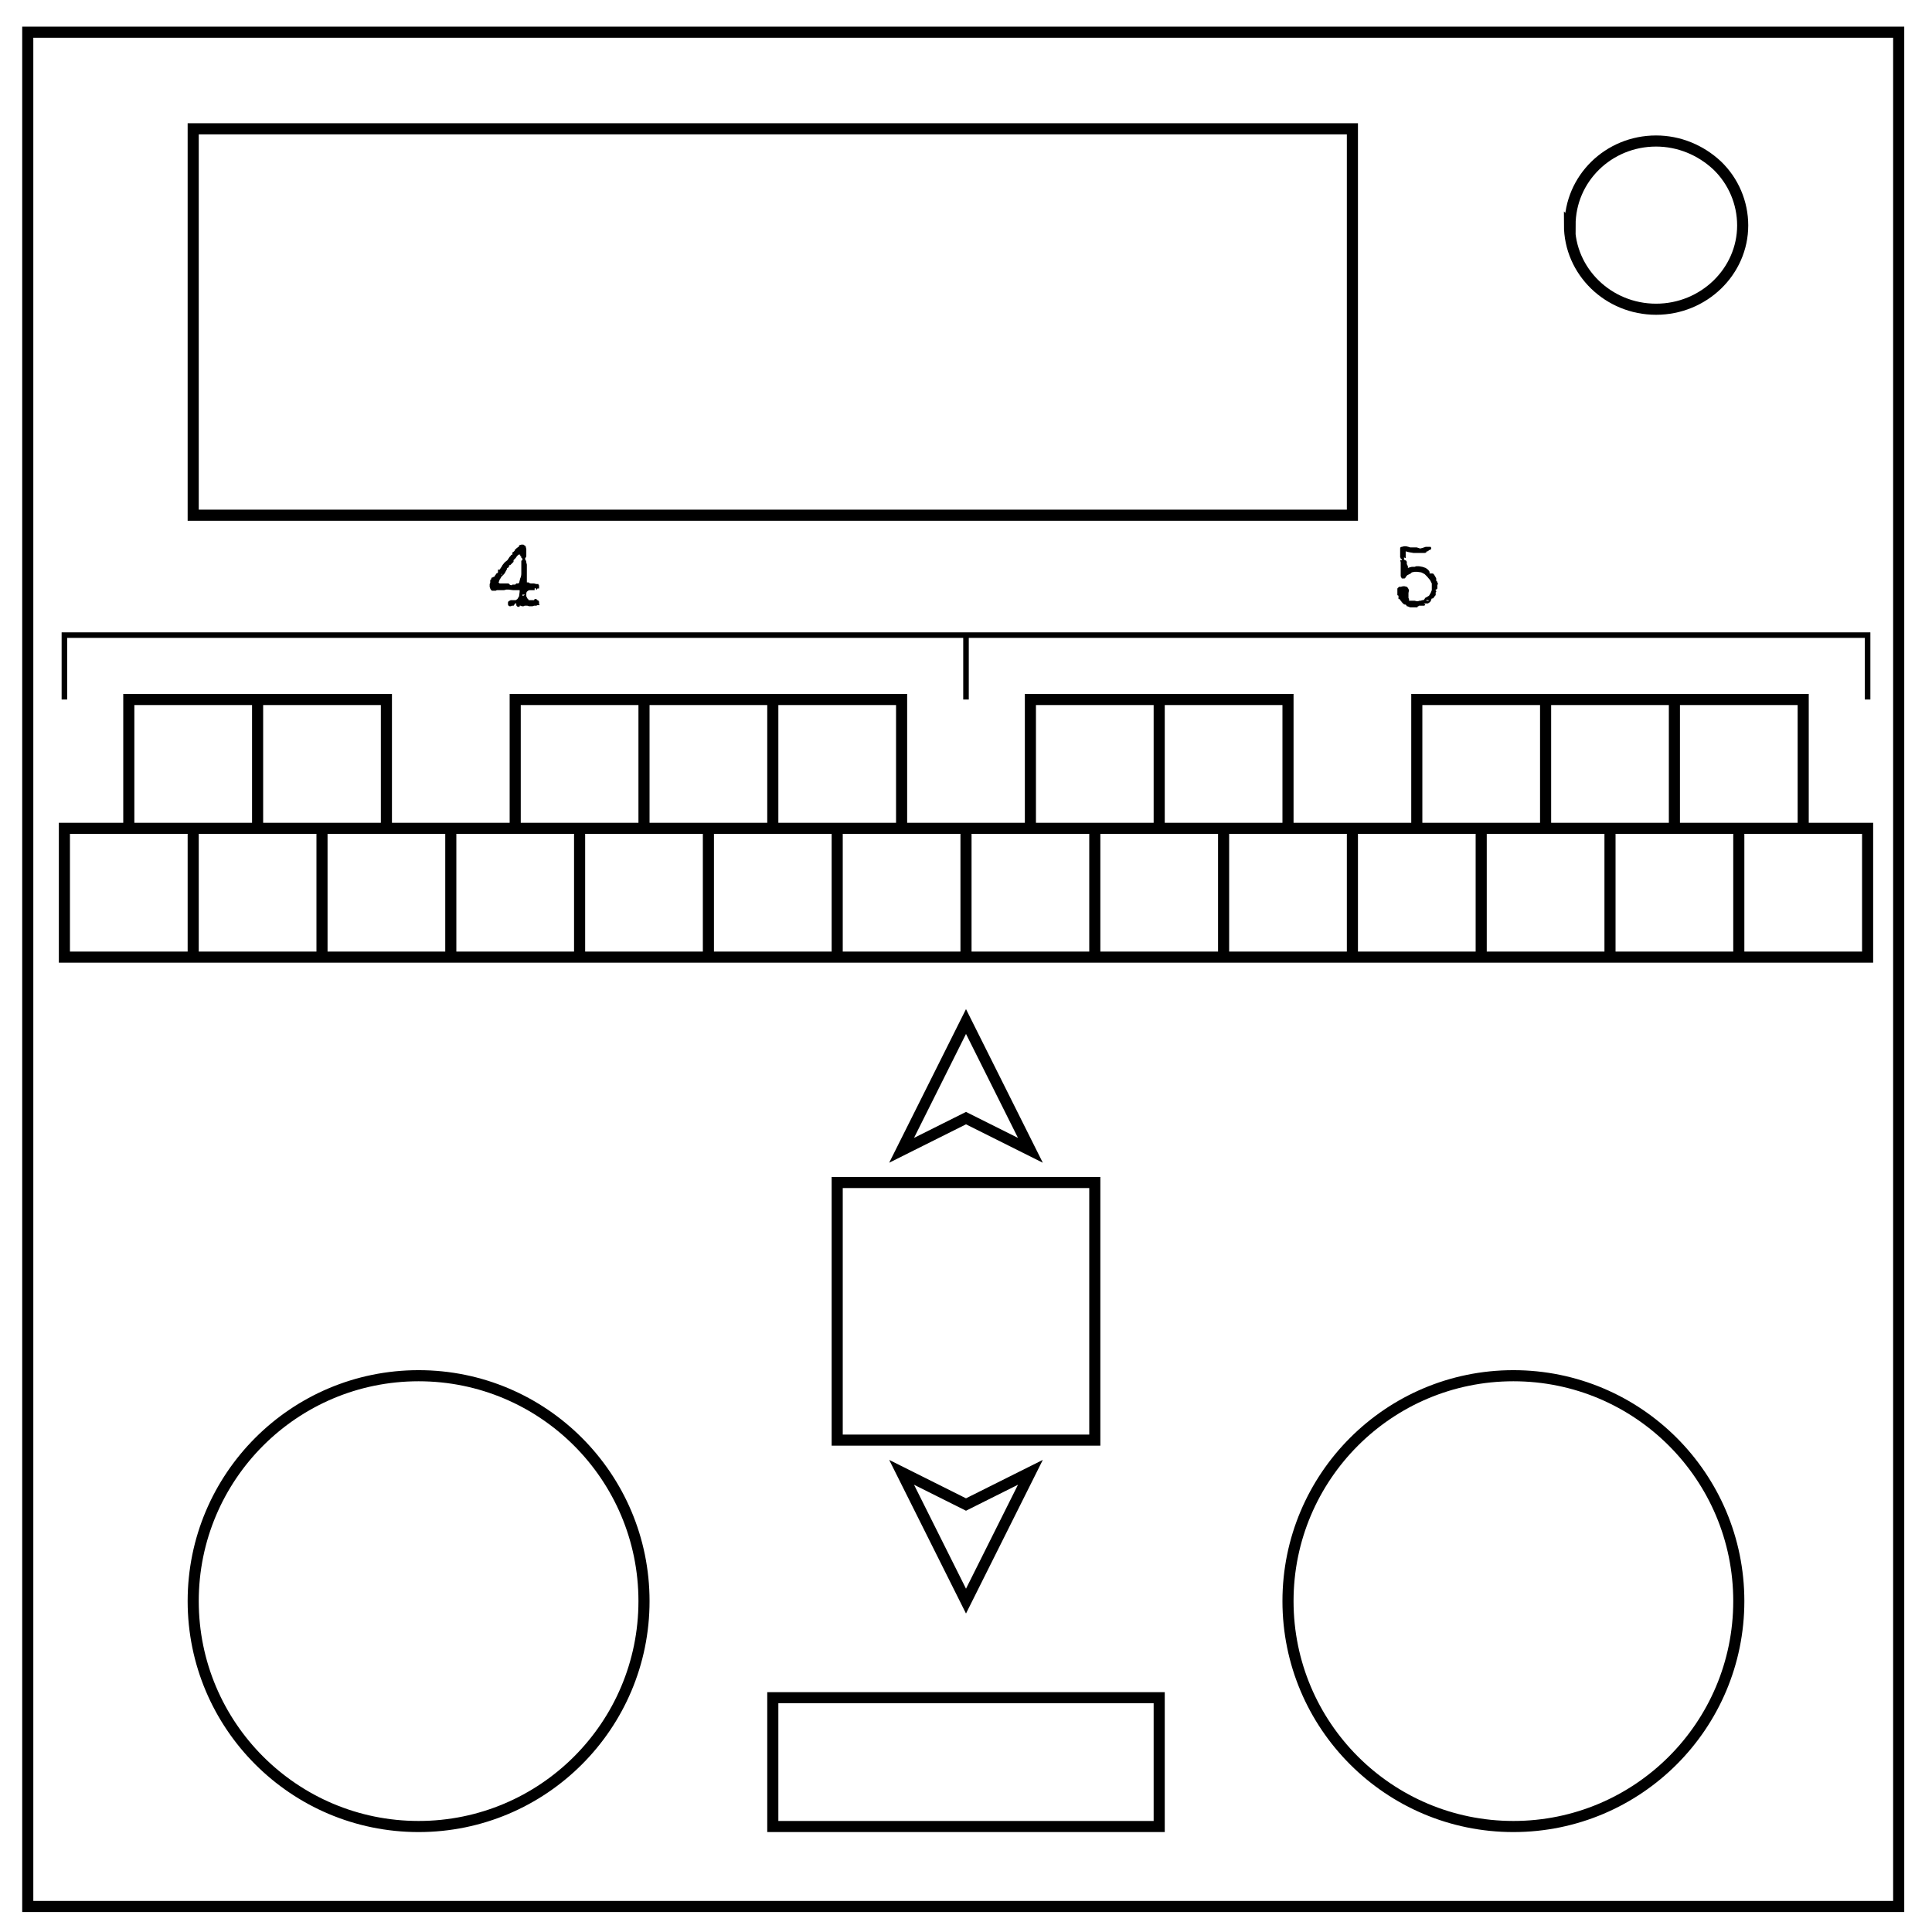
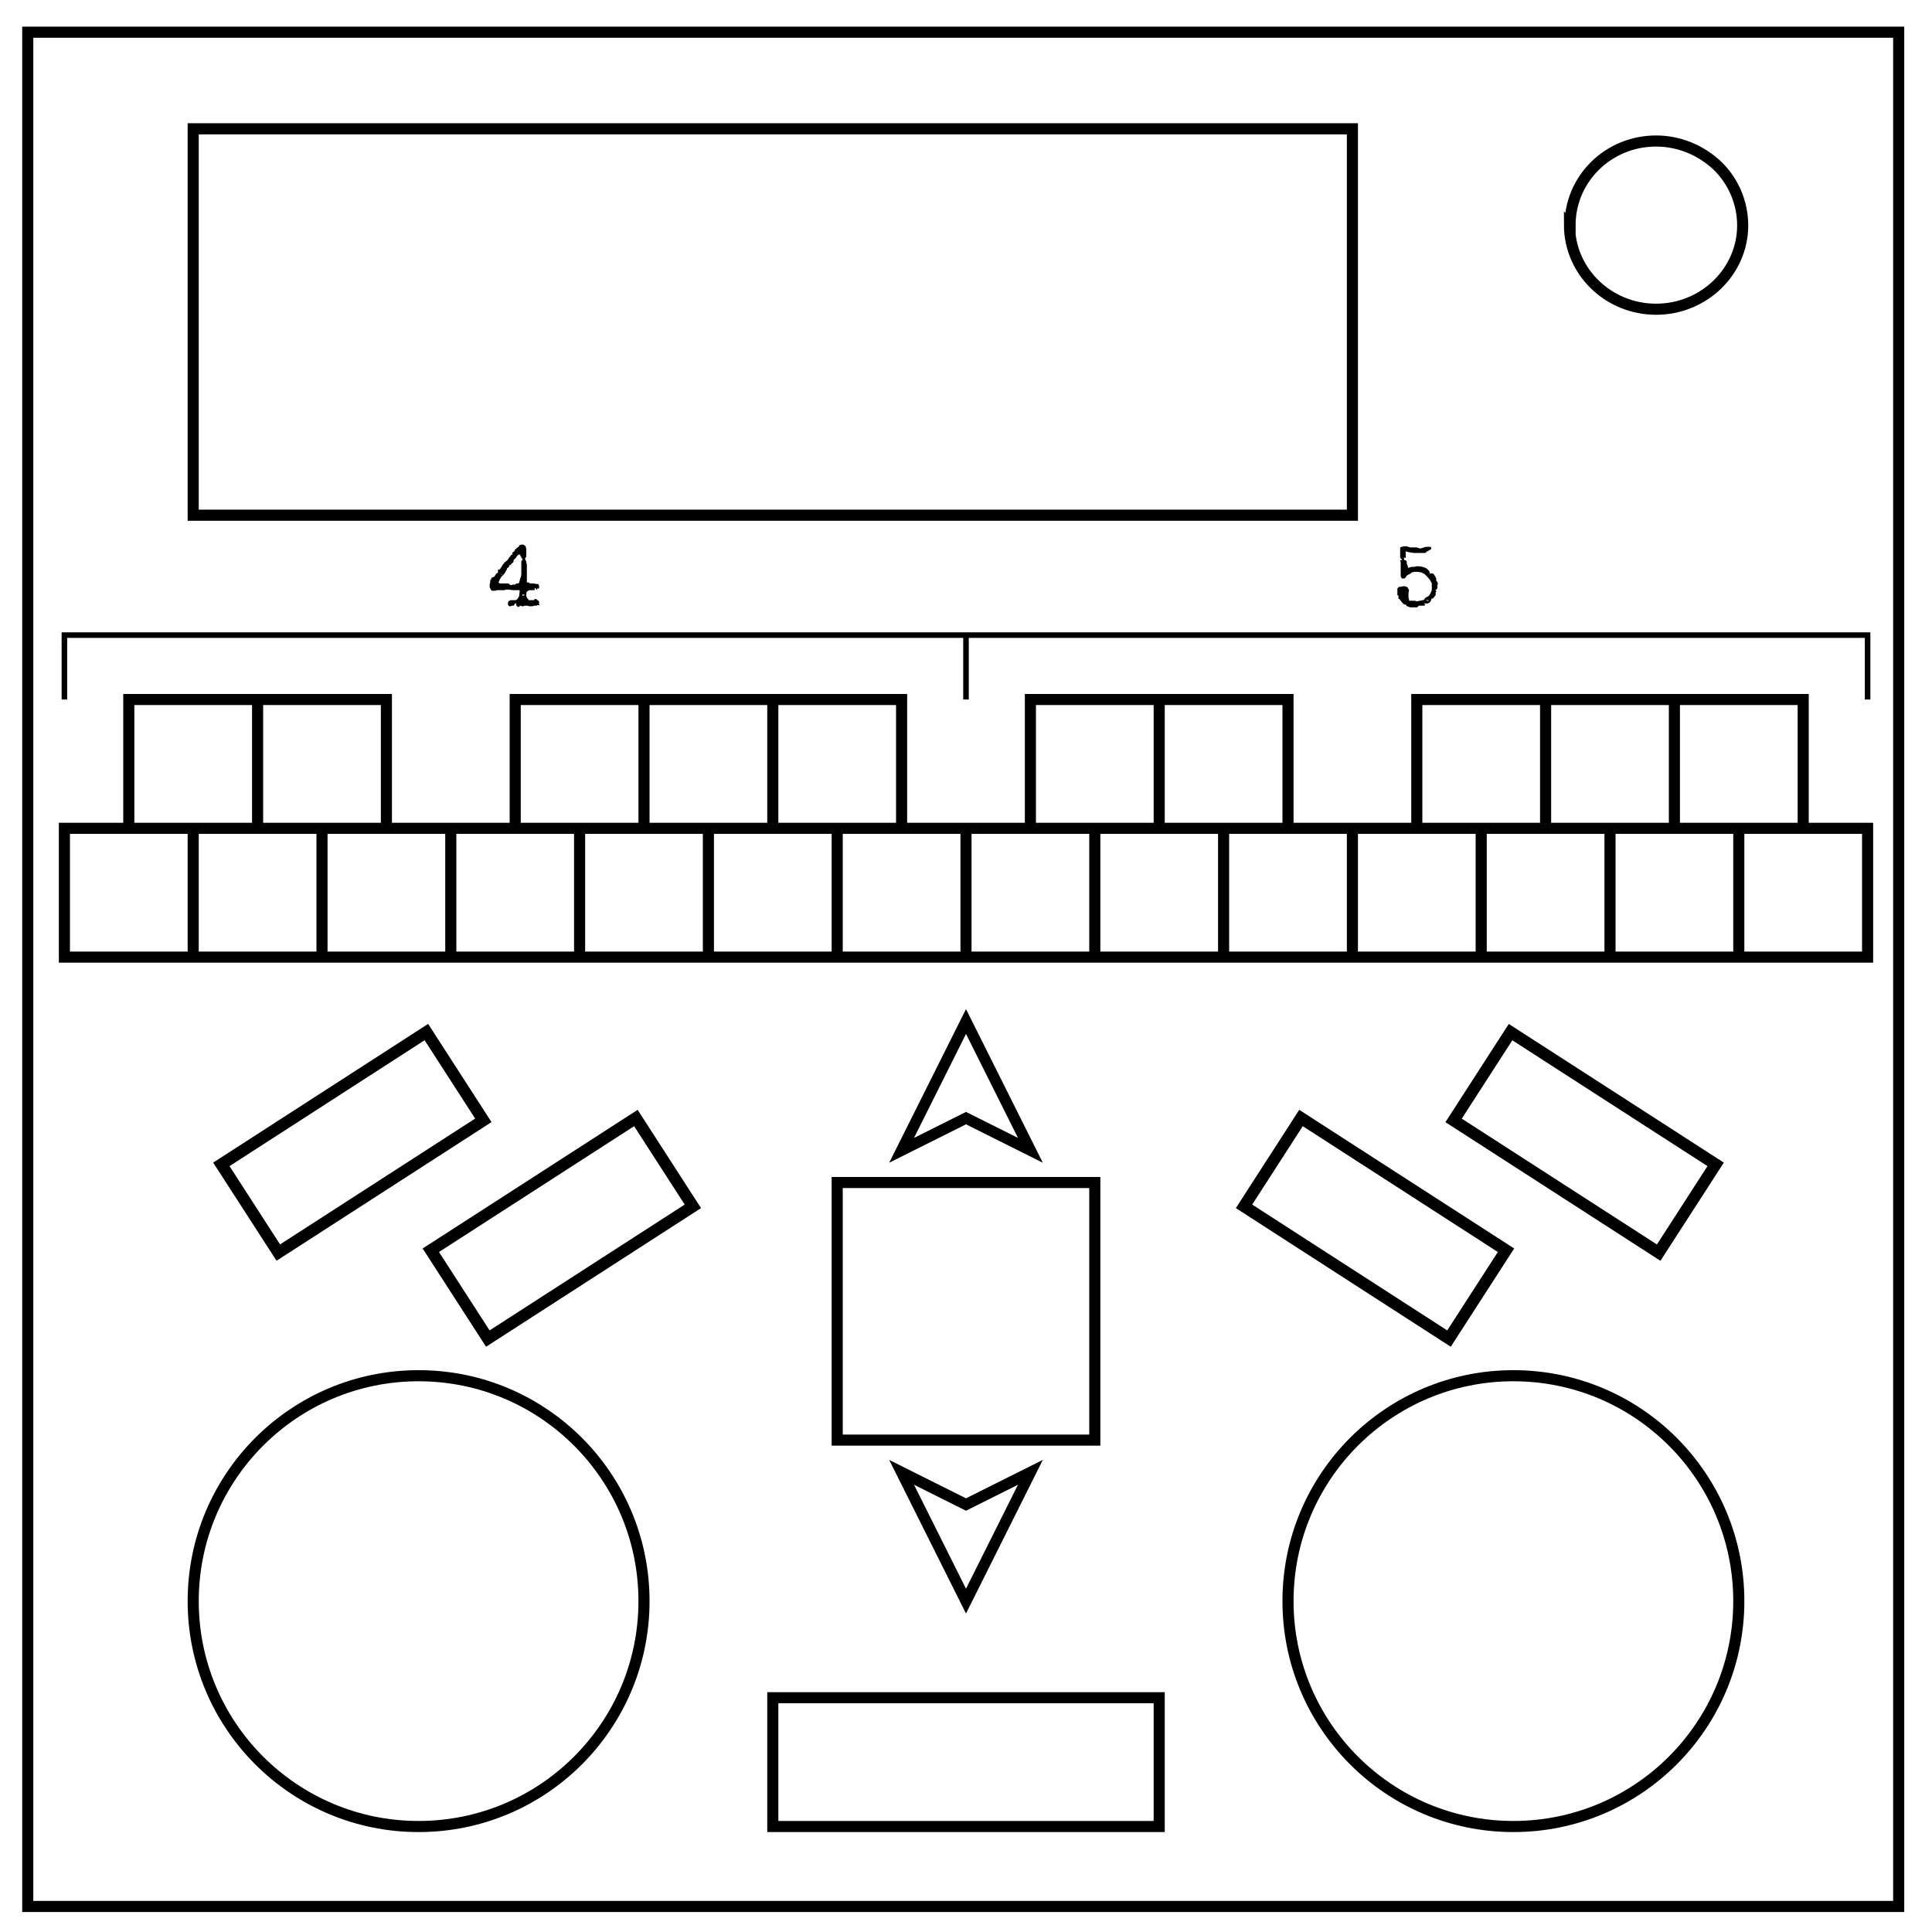
- <svg xmlns="http://www.w3.org/2000/svg" fill="none" viewBox="0 0 348 348">
+ <svg xmlns="http://www.w3.org/2000/svg" xml:space="preserve" fill="none" viewBox="0 0 348 348">
  <path stroke="#000" stroke-width="2" d="M5 5.8h337v337.6H5z" />
-   <path stroke="#000" stroke-width="2" d="M282.8 40.6c0-8.4 6.9-15.2 15.5-15.2 4.1 0 8 1.6 11 4.4a15 15 0 0 1 4.6 10.8c0 8.3-7 15.1-15.6 15.1s-15.6-6.8-15.6-15.2zm-248-17.4h208.8v69.6H34.8zM23.2 126h23.2v23.2H23.2zm23.2 0h23.2v23.2H46.4zm46.4 0H116v23.2H92.8zm23.2 0h23.2v23.2H116zm23.2 0h23.2v23.2h-23.2zm46.4 0h23.2v23.2h-23.2zm23.2 0H232v23.2h-23.2zm46.4 0h23.2v23.2h-23.2zm23.2 0h23.2v23.2h-23.2zm23.2 0h23.2v23.2h-23.2zm-290 23.2h23.2v23.2H11.6zm23.2 0H58v23.2H34.8zm23.2 0h23.2v23.2H58zm23.2 0h23.2v23.2H81.2zm23.2 0h23.2v23.2h-23.2zM127.6 149.2h23.2v23.2h-23.2zm23.2 0H174v23.2h-23.2zm23.2 0h23.2v23.2H174zm23.2 0h23.2v23.2h-23.2zm23.2 0h23.2v23.2h-23.2zm23.2 0h23.2v23.2h-23.2zm23.2 0H290v23.2h-23.2zm23.2 0h23.2v23.2H290zm23.2 0h23.2v23.2h-23.2zM150.8 213h46.4v46.4h-46.4zm11.6-5.8L174 184l11.6 23.2-11.6-5.8zm0 58l11.6 23.2 11.6-23.2L174 271zm-23.2 40.6h69.6V329h-69.6zM116 288.4A40.6 40.6 0 0 1 75.4 329a40.6 40.6 0 0 1-40.6-40.6 40.6 40.6 0 0 1 40.6-40.6 40.6 40.6 0 0 1 40.6 40.6zm197.2 0a40.6 40.6 0 0 1-40.6 40.6 40.6 40.6 0 0 1-40.6-40.6 40.6 40.6 0 0 1 40.6-40.6 40.6 40.6 0 0 1 40.6 40.6z" />
+   <path stroke="#000" stroke-width="2" d="M282.8 40.6c0-8.4 6.9-15.2 15.5-15.2 4.1 0 8 1.6 11 4.4a15 15 0 0 1 4.6 10.8c0 8.3-7 15.1-15.6 15.1s-15.6-6.8-15.6-15.2zm-248-17.4h208.8v69.6H34.8zM23.2 126h23.2v23.2H23.2zm23.2 0h23.2v23.2H46.4zm46.4 0H116v23.2H92.8zm23.2 0h23.2v23.2H116zm23.2 0h23.2v23.2h-23.2zm46.4 0h23.2v23.2h-23.2zm23.2 0H232v23.2h-23.2zm46.4 0h23.2v23.2h-23.2zm23.2 0h23.2v23.2h-23.2zm23.2 0h23.2v23.2h-23.2zm-290 23.2h23.2v23.2H11.6zm23.2 0H58v23.2H34.8zm23.2 0h23.2v23.2H58zm23.2 0h23.2v23.2H81.2zm23.2 0h23.2v23.2h-23.2zm23.2 0h23.2v23.2h-23.2zm23.2 0H174v23.2h-23.2zm23.2 0h23.2v23.2H174zm23.2 0h23.2v23.2h-23.2zm23.2 0h23.2v23.2h-23.2zm23.2 0h23.2v23.2h-23.2zm23.2 0H290v23.2h-23.2zm23.2 0h23.2v23.2H290zm23.2 0h23.2v23.2h-23.2zM150.8 213h46.4v46.4h-46.4zm11.6-5.8L174 184l11.6 23.2-11.6-5.8zm0 58 11.6 23.2 11.6-23.2L174 271zm-23.2 40.6h69.6V329h-69.6zM116 288.4A40.6 40.6 0 0 1 75.4 329a40.6 40.6 0 0 1-40.6-40.6 40.6 40.6 0 0 1 40.6-40.6 40.6 40.6 0 0 1 40.6 40.6zm197.2 0a40.6 40.6 0 0 1-40.6 40.6 40.6 40.6 0 0 1-40.6-40.6 40.6 40.6 0 0 1 40.6-40.6 40.6 40.6 0 0 1 40.6 40.6z" />
  <path stroke="#000" d="M11.6 126v-11.6H174V126m162.4 0v-11.6H174V126" />
-   <path fill="#000" d="M97.2 109h-.4l-.2.1h-.4l-.3.1h-.6l-.3-.1h-.5l-.2.1H94l-.2-.1h-.2v.2h-.4l-.1-.2H93v-.4h-.2l-.1.1-.1.2-.1.1h-.3l-.2.1h-.2l-.2-.1-.1-.2v-.4l.1-.2.4-.2h.9l.3-.2.3-.5.1-.8v-.3h-1.2l-.8-.1h-.4l-.4.1h-1.3l-.2.1h-.7l-.2-.2-.1-.2-.1-.3v-.5l.1-.2v-.5l.2-.2v-.2l.2-.1h.1l.1-.1h.1l.1-.1.1-.2.1-.1.1-.2h.1l.2-.2v-.5h.3l.2-.3.2-.3.1-.2.4-.5.5-.4.2-.3.2-.3.2-.2q0-.2.3-.2v-.4l.2-.1.2-.2q0-.2.2-.3l.2-.2.3-.2.1-.1v-.2h.1l.3-.1h.3q.2 0 .3.2.2 0 .2.2l.1.4v1.2q0 .3-.2.4v.3q.2.2.2.5l.1.4v3.2h.3q.2.2.5.2h.5l.4.1h.4v.2h.1v.6H96.8l-.1.2h-.1l-.1-.2-.1-.1-.1.1v.3h-.8q-.3 0-.5.2-.2.1-.2.5v.4l.2.4.2.2v.1h1l.1-.2h.3l.2.2.2.1.1.2v.4l.1.2zm-3.1-8.2v-.2l-.2-.1v-.2l-.2-.2v-.2h-.3l-.3.3-.2.3-.2.2-.2.2v.3l-.2.2-.2.2-.2.2h-.2v.2l-.1.2-.2.1-.1.1v.2l-.1.1-.1.2-.1.2-.2.3-.1.1-.2.2-.2.2-.1.2-.2.3-.1.3-.1.2.2.2h1.5q.2 0 .3.2l.2.1h.2l.1-.1h.5l.2-.2h.3l.2-.1.2-.8q.2-.4.2-.9V101l.2-.1v-.1zm.4 6.4v-.1h-.4v.2h.2l.1-.1zm-4-3.8h-.2v.1h.1zM259 105v.2l-.1.2v.6l-.2.2h-.1v.2h.1v.2l-.1.1v.5l-.1.1-.3.4-.1.1h-.2l-.1.2-.1.3-.2.2-.3.2h-.7v.1h.2v.2l-.2.1H255.6l-.1.1h-.1l-.1.2H254l-.5-.2h-.1l-.1-.2-.1-.1h-.2l-.1-.1h-.2v-.2l-.2-.1-.1-.2-.2-.2-.1-.2h-.2v-.6l-.2-.1V106l.3-.3h.3l.4-.1h.3l.4.1.2.2.2.4-.1.5v.9l.1.2v.3h1l.4.1h.2l.3-.1h.2l.3-.1h.2l.2-.2.1-.2.2-.1.5-.3.3-.5.2-.5v-1.2l-.3-.6-.5-.6-.5-.5-.6-.3-.7-.1h-.5l-.5.1-.2.2-.2.1-.2.1-.2.1-.2.2-.1.2-.2.2h-.5l-.2-.4v-2.5l-.1-.4h.3v-.2h-.2v-.2l-.1-.1v-1.6q0-.3.3-.3l.4-.1h.4l.4.1.3.1h1.2l.6.2.4-.1.3-.1.3-.1h.9l.1.2v.1l-.1.2-.3.1-.2.2h-.2q-.1.3-.4.3h-2l-.6-.1-.5-.1-.3-.1v1.2h-.1l-.2-.1v.4l.2.1.2.1.1.2v.4l.2.4v.3l.3-.1.4-.1h.5l.3-.1h.5l.6.1.6.2.4.3.1.1.2.3v.3h.5q.2 0 .3.2l.2.3.2.4v.4l.2.2v.2zm-1.7 3.2v-.1h-.4v.1h.2l.2.1z" />
+   <path fill="#000" d="M97.2 109h-.4l-.2.1h-.4l-.3.1h-.6l-.3-.1h-.5l-.2.1H94l-.2-.1h-.2v.2h-.4l-.1-.2H93v-.4h-.2l-.1.1-.1.2-.1.1h-.3l-.2.1h-.2l-.2-.1-.1-.2v-.4l.1-.2.4-.2h.9l.3-.2.3-.5.1-.8v-.3h-1.2l-.8-.1h-.4l-.4.1h-1.3l-.2.1h-.7l-.2-.2-.1-.2-.1-.3v-.5l.1-.2v-.5l.2-.2v-.2l.2-.1h.1l.1-.1h.1l.1-.1.1-.2.1-.1.1-.2h.1l.2-.2v-.5h.3l.2-.3.2-.3.1-.2.4-.5.5-.4.2-.3.2-.3.2-.2q0-.2.3-.2v-.4l.2-.1.2-.2q0-.2.2-.3l.2-.2.3-.2.1-.1v-.2h.1l.3-.1h.3q.2 0 .3.2.2 0 .2.2l.1.4v1.2q0 .3-.2.4v.3q.2.2.2.5l.1.4v3.2h.3q.2.2.5.2h.5l.4.1h.4v.2h.1v.6h-.3l-.1.2h-.1l-.1-.2-.1-.1-.1.1v.3h-.8q-.3 0-.5.2-.2.1-.2.5v.4l.2.4.2.2v.1h1l.1-.2h.3l.2.2.2.1.1.2v.4l.1.2zm-3.1-8.2v-.2l-.2-.1v-.2l-.2-.2v-.2h-.3l-.3.3-.2.3-.2.2-.2.2v.3l-.2.2-.2.2-.2.2h-.2v.2l-.1.2-.2.1-.1.1v.2l-.1.1-.1.2-.1.2-.2.3-.1.1-.2.2-.2.2-.1.2-.2.3-.1.3-.1.2.2.2h1.5q.2 0 .3.2l.2.1h.2l.1-.1h.5l.2-.2h.3l.2-.1.2-.8q.2-.4.2-.9V101l.2-.1v-.1zm.4 6.4v-.1h-.4v.2h.2l.1-.1zm-4-3.8h-.2v.1h.1zM259 105v.2l-.1.2v.6l-.2.2h-.1v.2h.1v.2l-.1.1v.5l-.1.1-.3.4-.1.1h-.2l-.1.2-.1.3-.2.2-.3.2h-.7v.1h.2v.2l-.2.1h-.9l-.1.1h-.1l-.1.2H254l-.5-.2h-.1l-.1-.2-.1-.1h-.2l-.1-.1h-.2v-.2l-.2-.1-.1-.2-.2-.2-.1-.2h-.2v-.6l-.2-.1V106l.3-.3h.3l.4-.1h.3l.4.1.2.2.2.4-.1.5v.9l.1.2v.3h1l.4.1h.2l.3-.1h.2l.3-.1h.2l.2-.2.1-.2.2-.1.5-.3.3-.5.2-.5v-1.2l-.3-.6-.5-.6-.5-.5-.6-.3-.7-.1h-.5l-.5.1-.2.2-.2.1-.2.1-.2.1-.2.2-.1.2-.2.2h-.5l-.2-.4v-2.5l-.1-.4h.3v-.2h-.2v-.2l-.1-.1v-1.6q0-.3.3-.3l.4-.1h.4l.4.1.3.1h1.2l.6.2.4-.1.3-.1.3-.1h.9l.1.2v.1l-.1.2-.3.1-.2.2h-.2q-.1.3-.4.3h-2l-.6-.1-.5-.1-.3-.1v1.2h-.1l-.2-.1v.4l.2.1.2.1.1.2v.4l.2.4v.3l.3-.1.4-.1h.5l.3-.1h.5l.6.1.6.2.4.3.1.1.2.3v.3h.5q.2 0 .3.2l.2.3.2.4v.4l.2.2v.2zm-1.7 3.2v-.1h-.4v.1h.2l.2.1z" />
+   <path stroke="#000" stroke-width="2.13" d="m77.6 225.2 36.94-23.82 10.26 15.91-36.93 23.82zm-37.73-15.47L76.8 185.9l10.26 15.9-36.93 23.82zm231.4 15.47-36.93-23.82-10.26 15.91L261 241.11zm37.76-15.47-36.94-23.82-10.26 15.9 36.94 23.82z" />
</svg>
